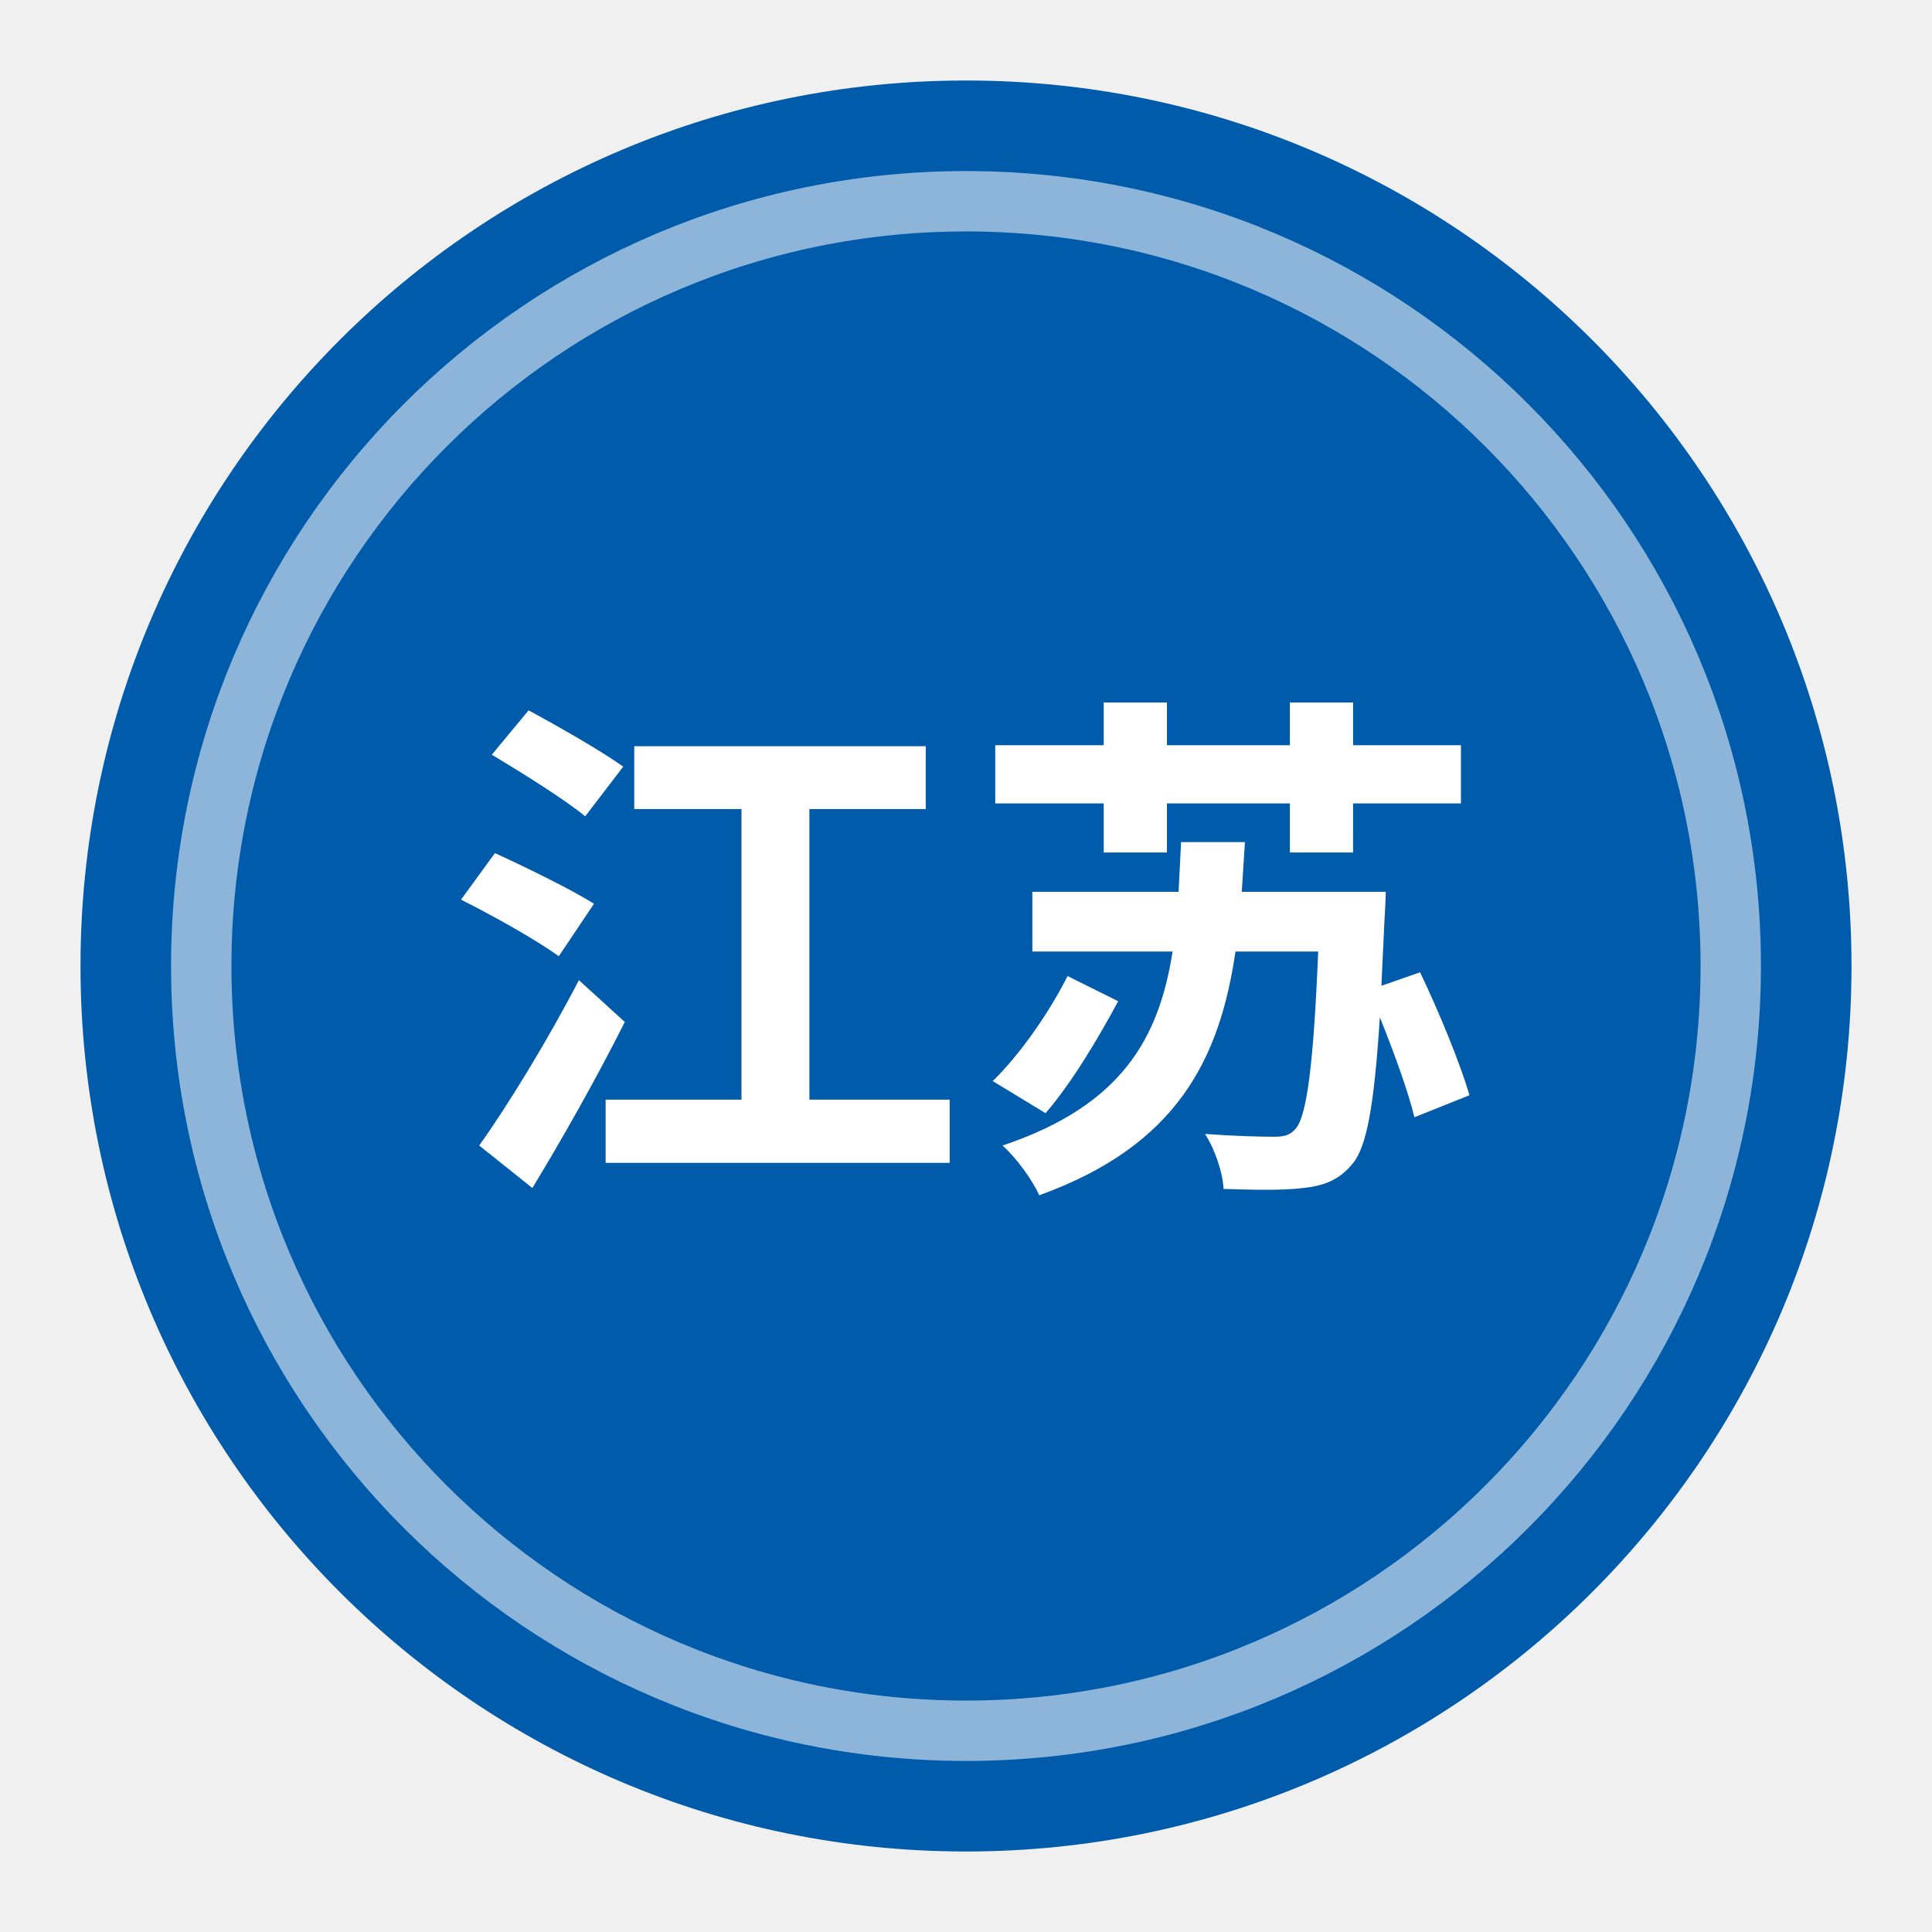
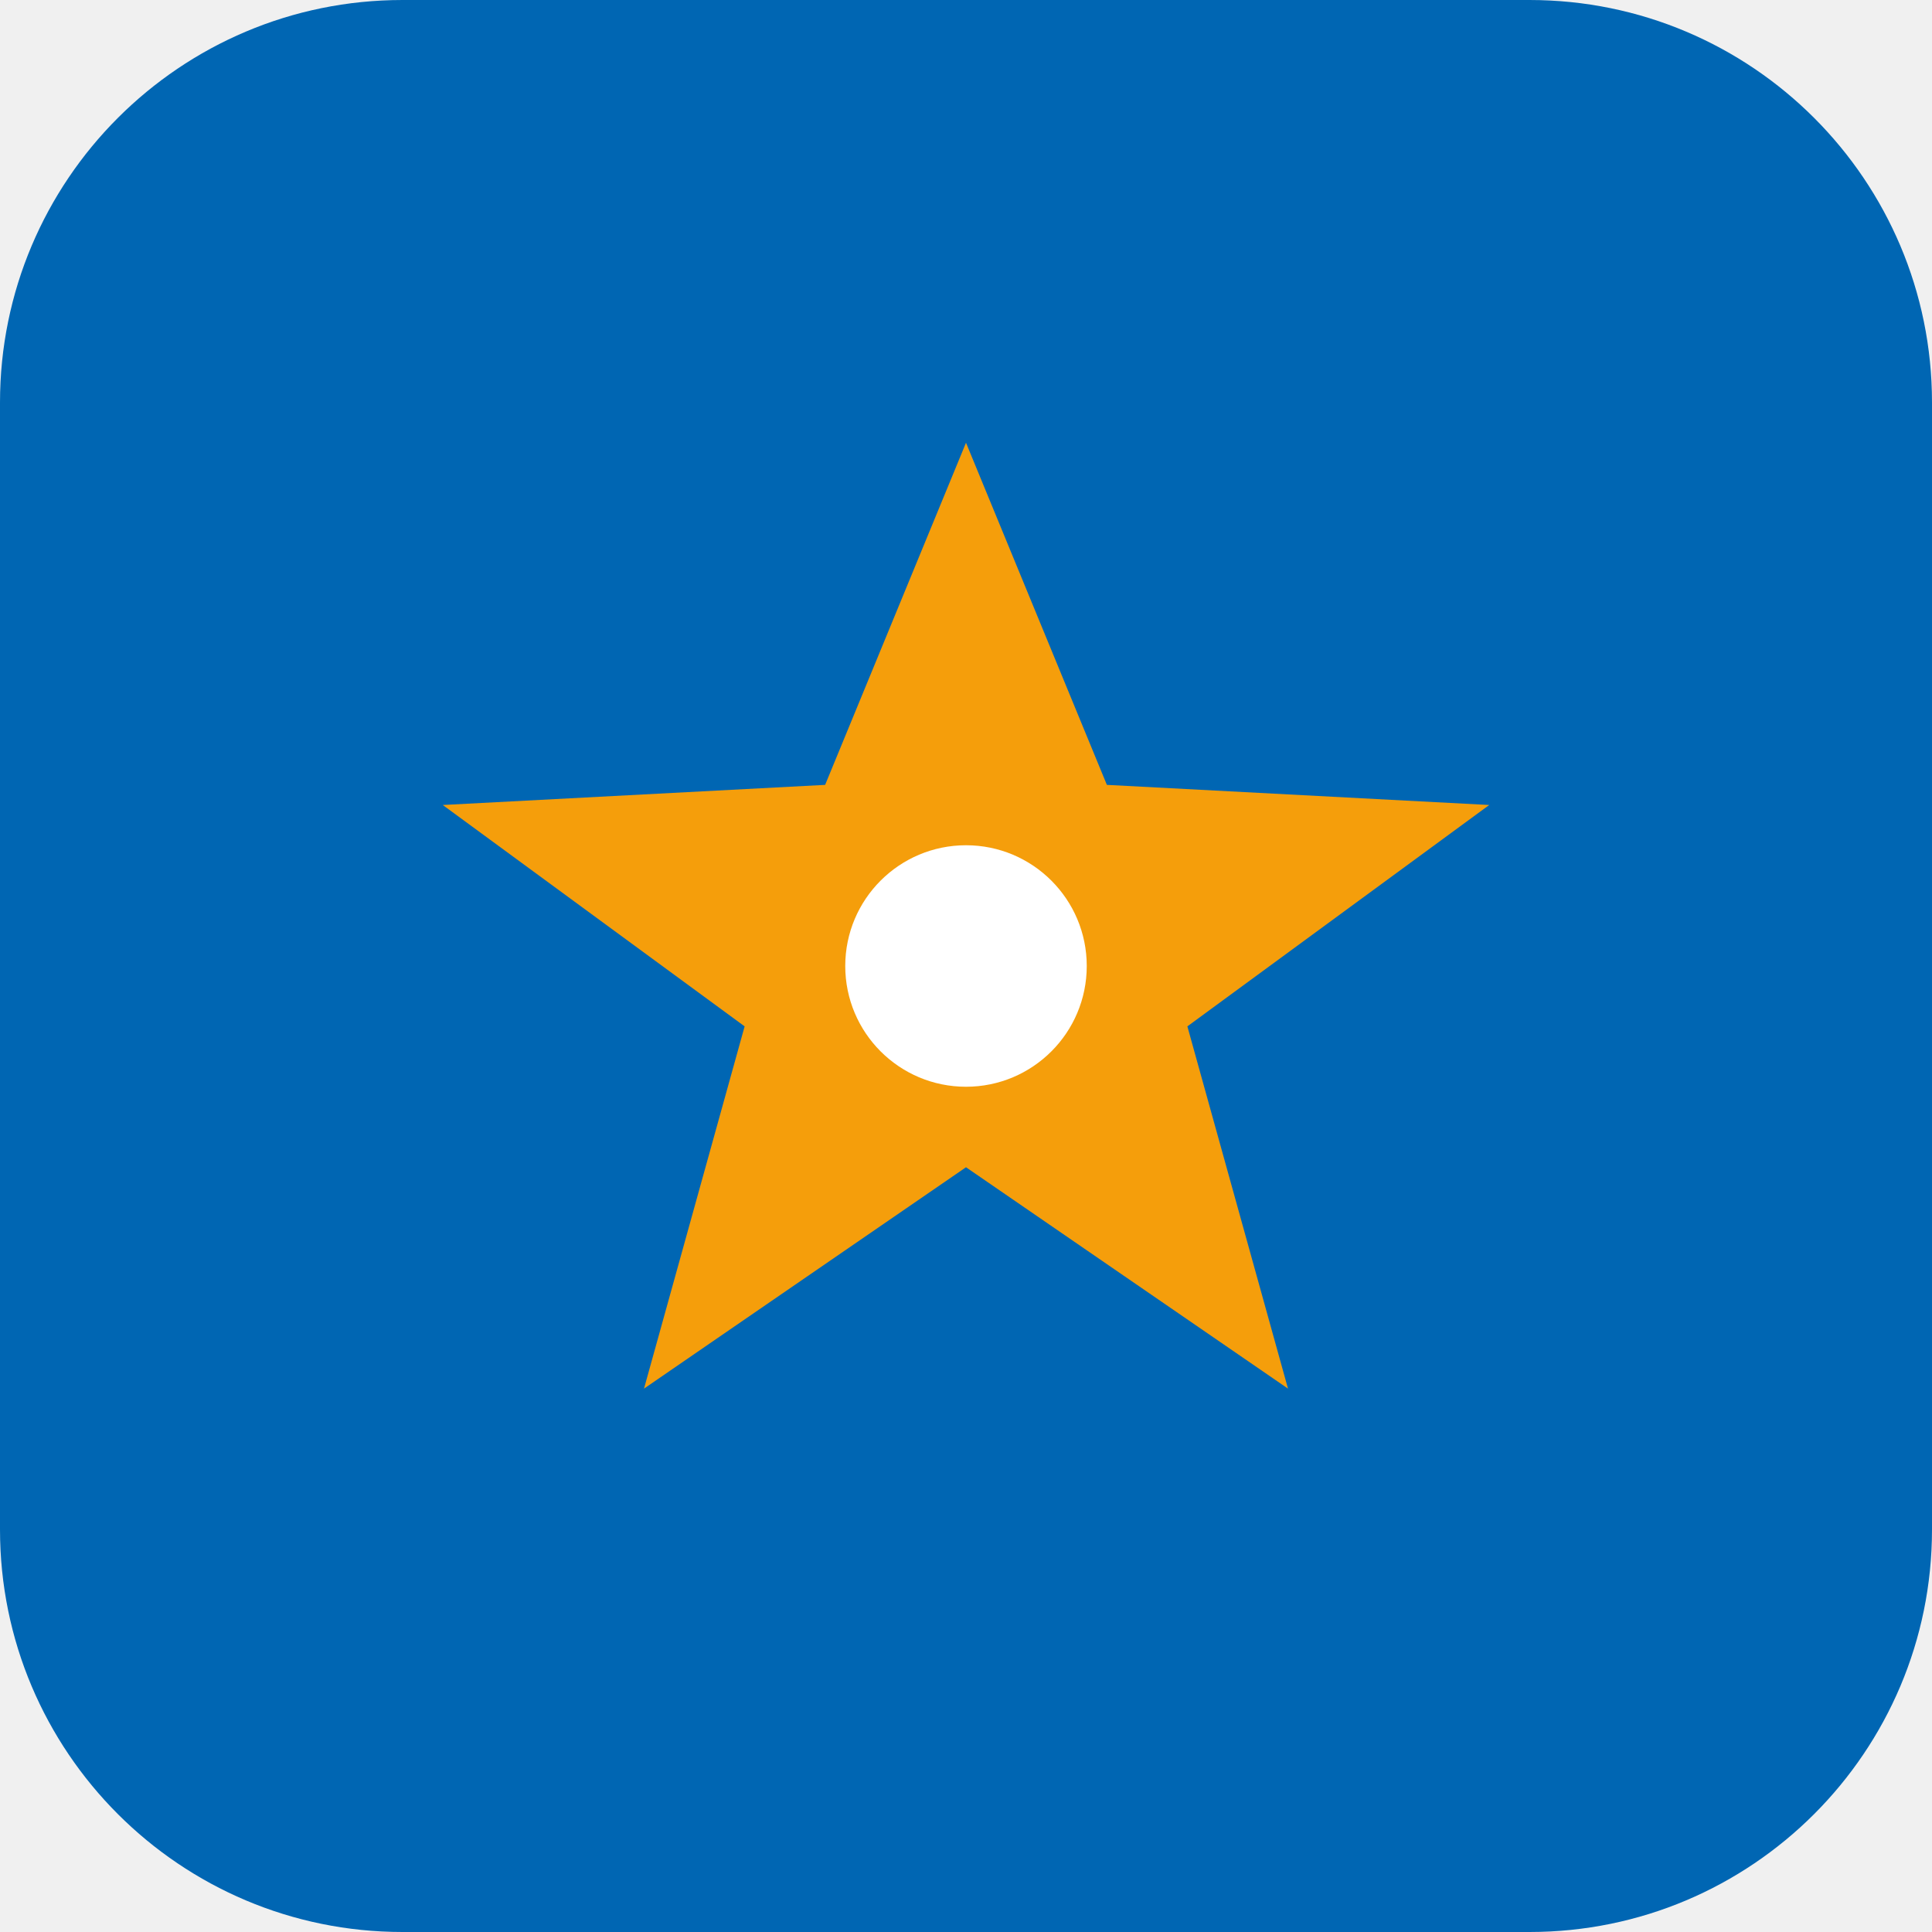
<svg xmlns="http://www.w3.org/2000/svg" viewBox="0 0 96 96">
-   <circle cx="48" cy="48" r="44" fill="#005baa" />
-   <circle cx="48" cy="48" r="38" fill="none" stroke="rgba(255,255,255,.55)" stroke-width="3" />
-   <text x="48" y="57" text-anchor="middle" font-family="Microsoft YaHei,Noto Sans CJK SC,sans-serif" font-size="26" font-weight="700" fill="white">江苏</text>
+   <rect width="96" height="96" rx="20" fill="#0066b3" />
+   <polygon points="48,22 55,39 74,40 59,51 64,69 48,58 32,69 37,51 22,40 41,39" fill="#f59e0b" />
+   <circle cx="48" cy="48" r="6" fill="#ffffff" />
</svg>
